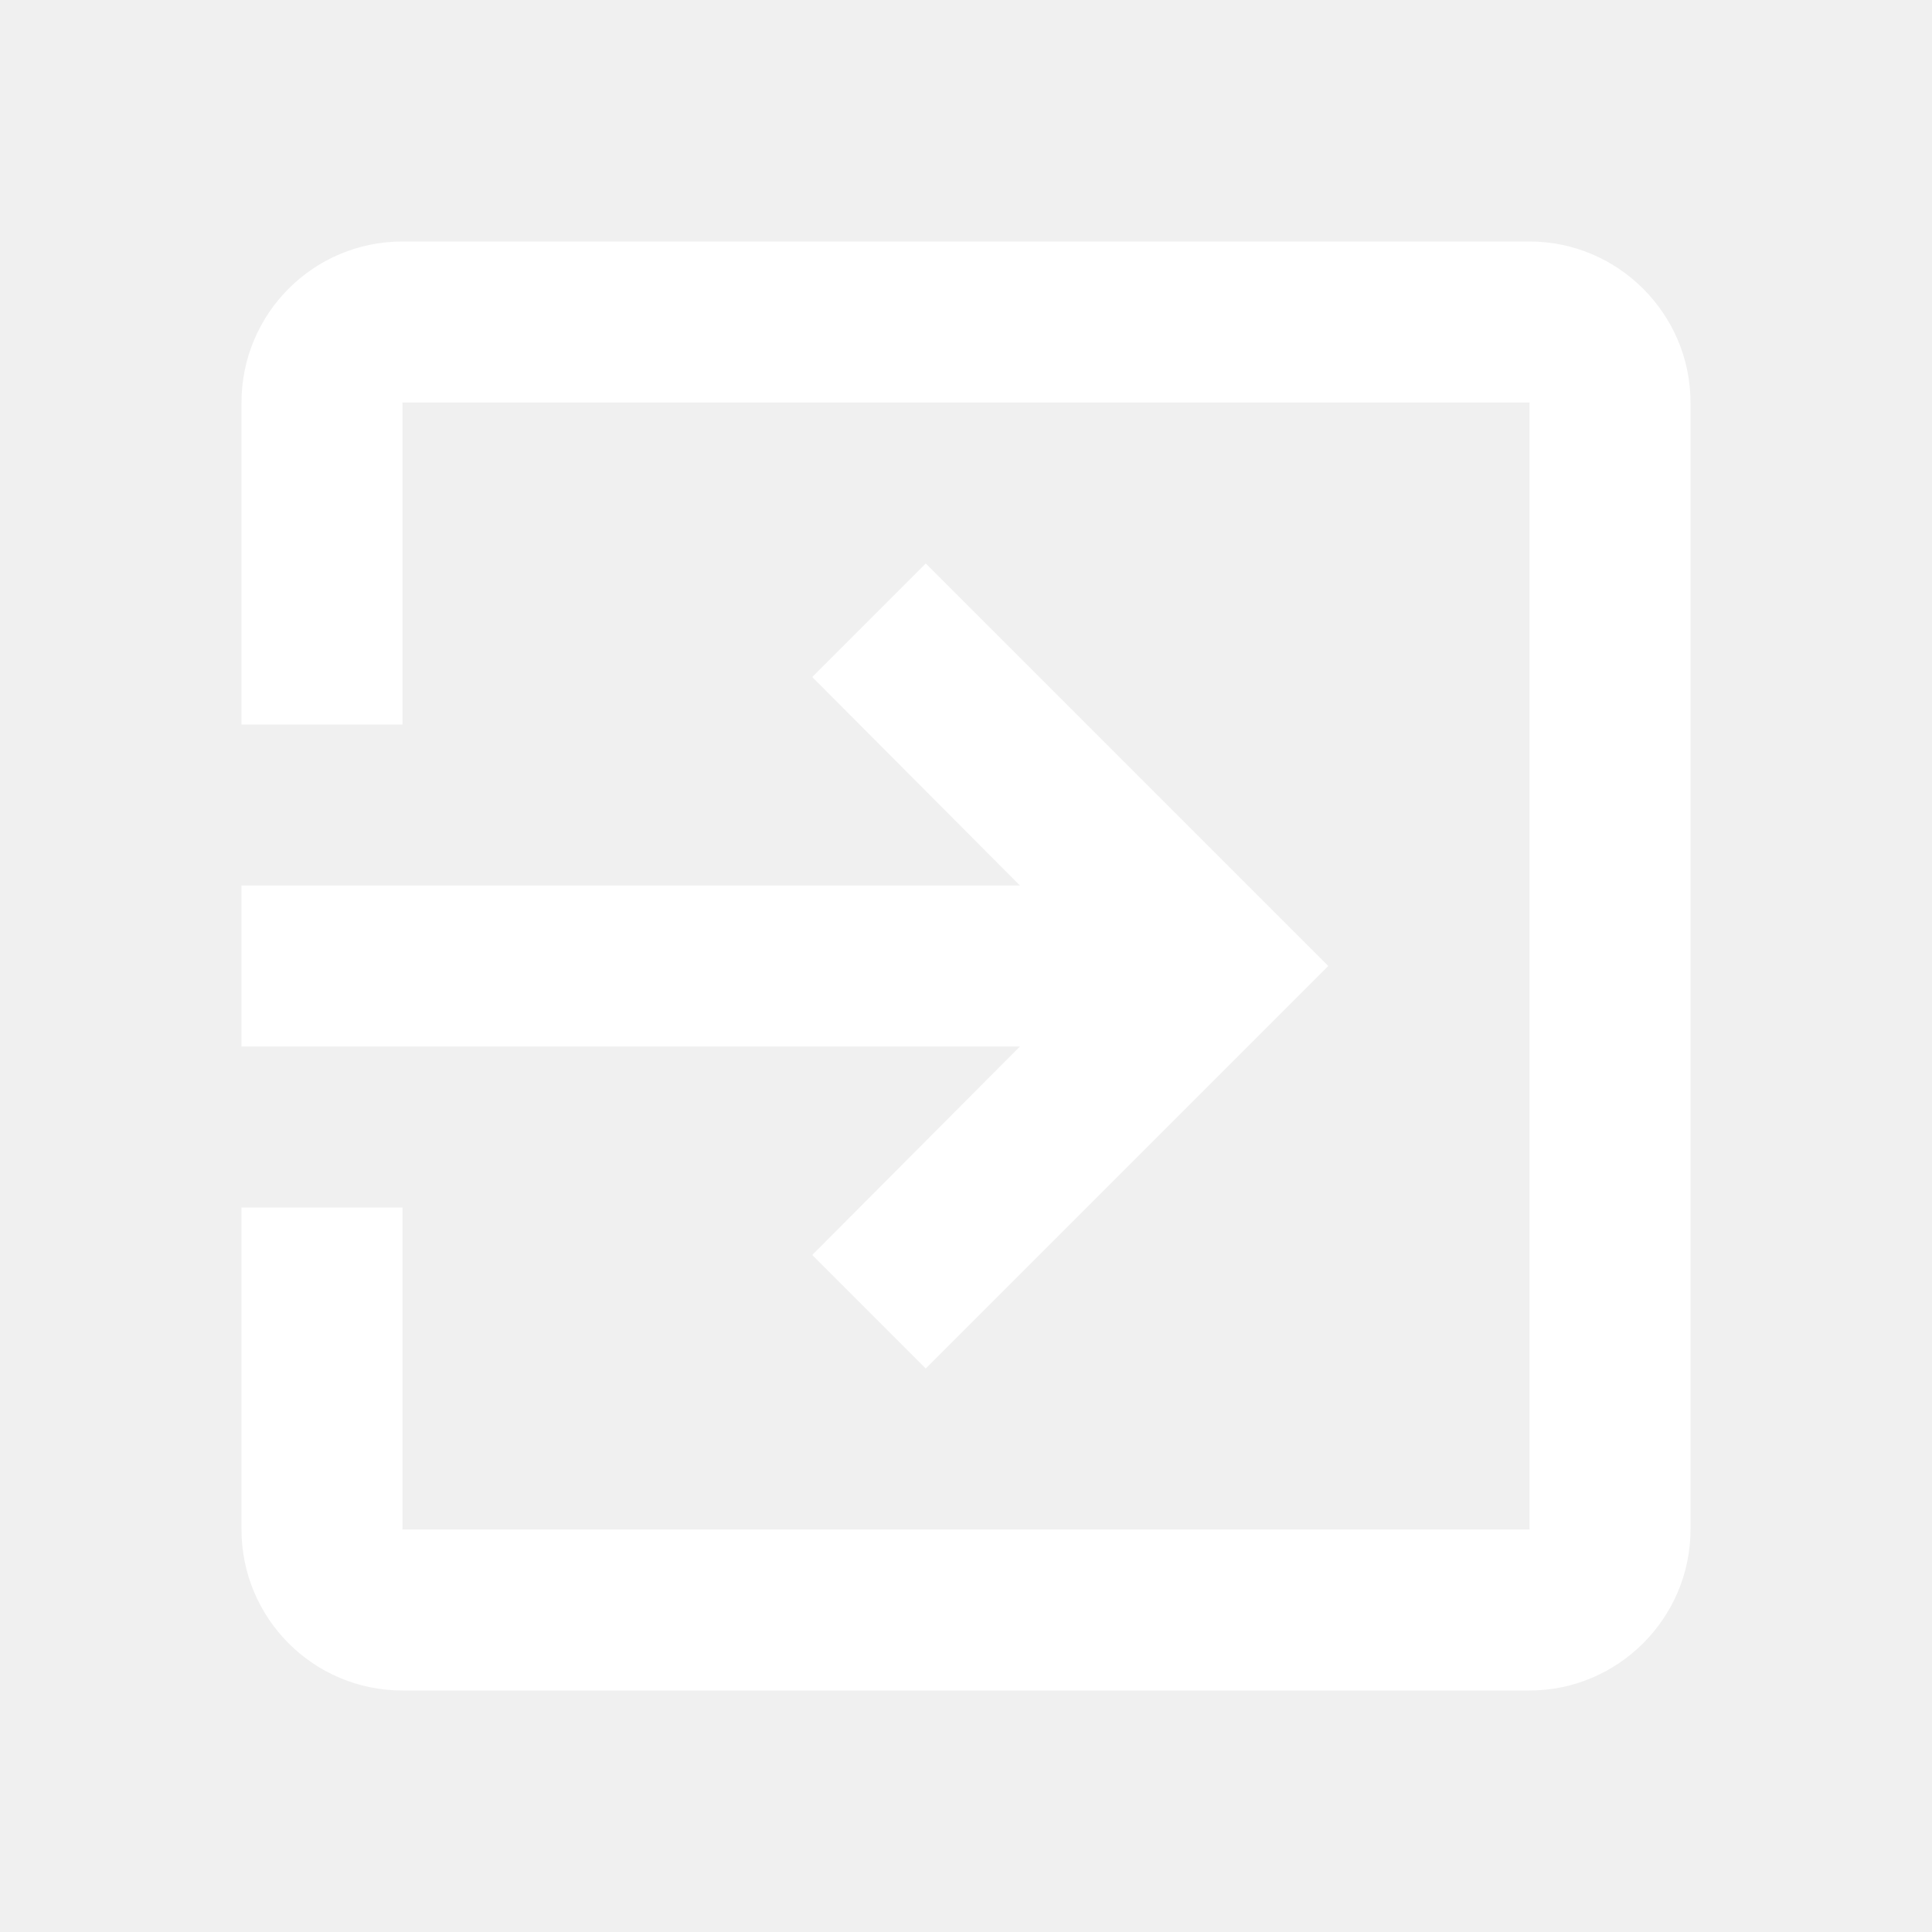
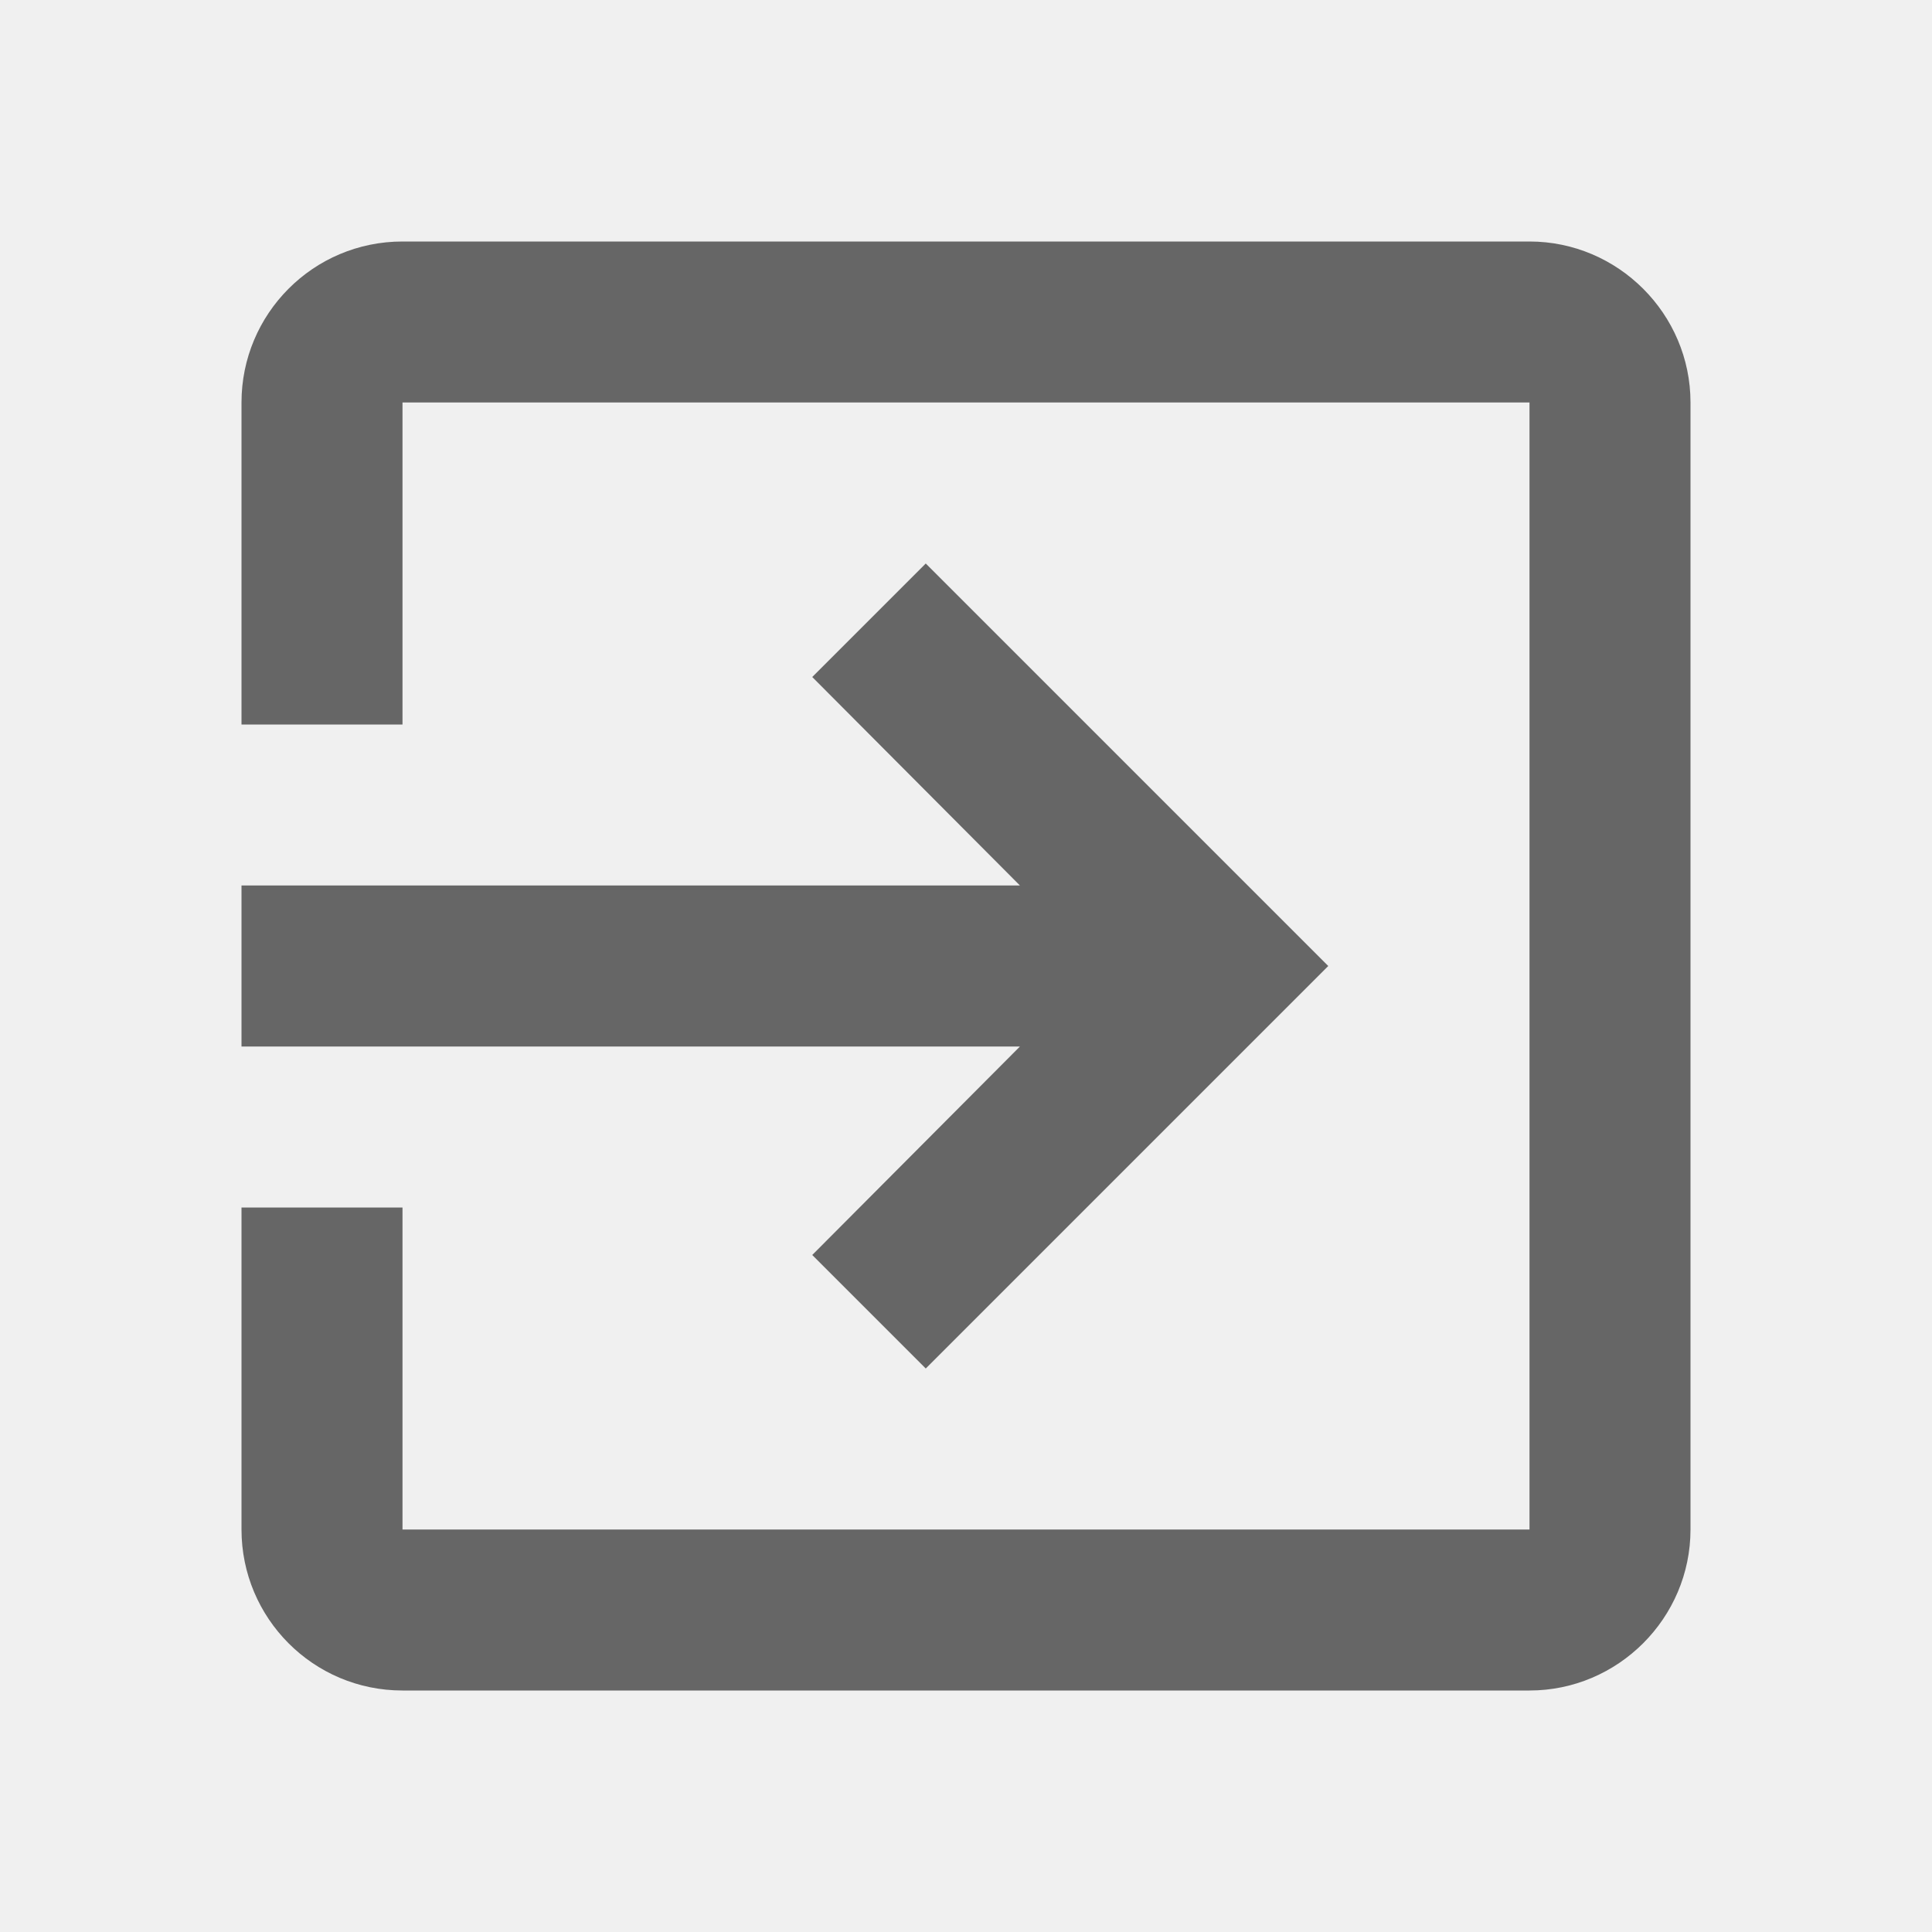
- <svg xmlns="http://www.w3.org/2000/svg" width="24" height="24" viewBox="0 0 24 24" fill="white">
+ <svg xmlns="http://www.w3.org/2000/svg" width="24" height="24" viewBox="0 0 24 24" fill="#666666">
  <path d="M0 0h24v24h-24z" fill="none" />
  <path d="M10.09 15.59l1.41 1.41 5-5-5-5-1.41 1.41 2.58 2.59h-9.67v2h9.67l-2.58 2.59zm8.91-12.59h-14c-1.11 0-2 .9-2 2v4h2v-4h14v14h-14v-4h-2v4c0 1.1.89 2 2 2h14c1.1 0 2-.9 2-2v-14c0-1.1-.9-2-2-2z" />
</svg>
